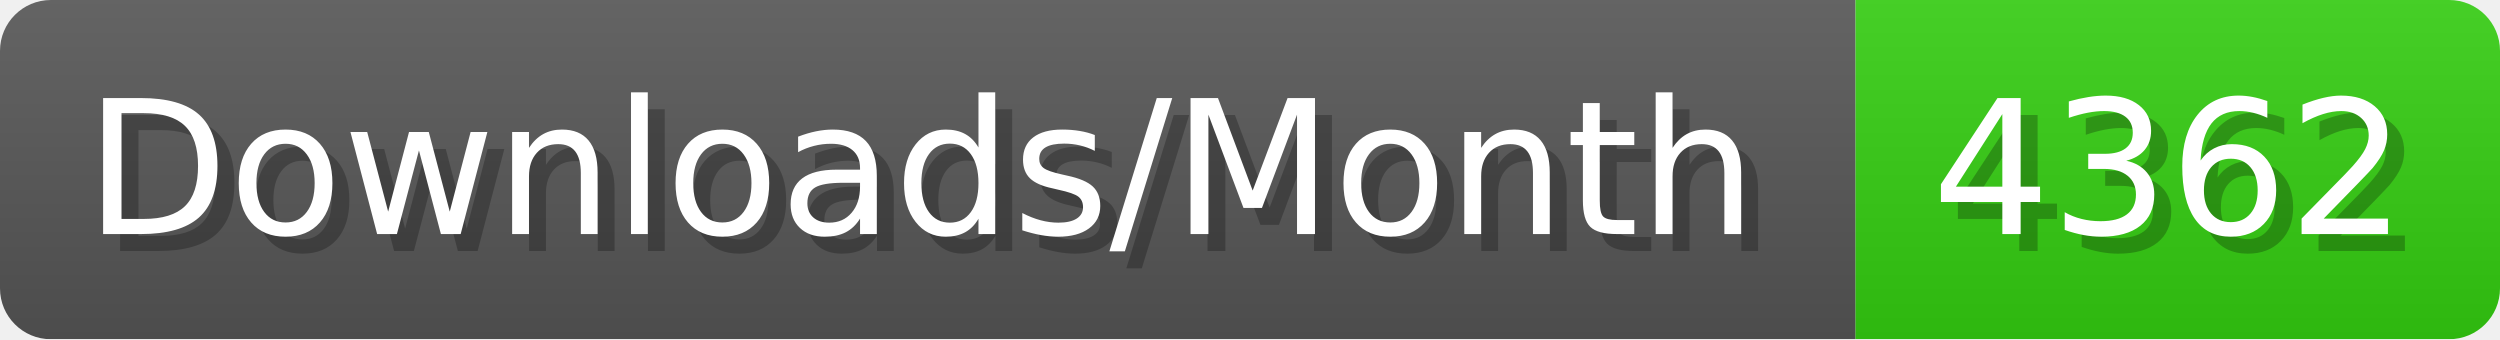
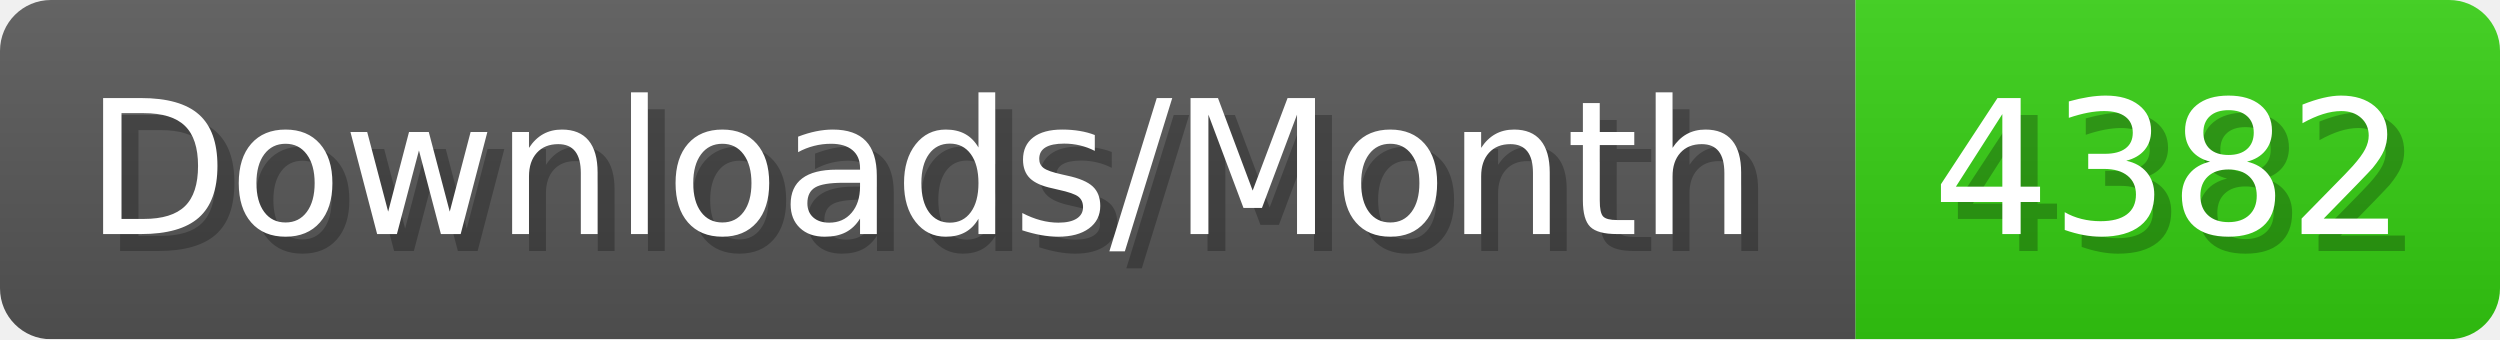
- <svg xmlns="http://www.w3.org/2000/svg" width="147.4" height="20" viewBox="0 0 1474 200" role="img" aria-label="Downloads/Month: 4362">
+ <svg xmlns="http://www.w3.org/2000/svg" width="147.4" height="20" viewBox="0 0 1474 200" role="img" aria-label="Downloads/Month: 4382">
  <linearGradient id="YlXUI" x2="0" y2="100%">
    <stop offset="0" stop-opacity=".1" stop-color="#EEE" />
    <stop offset="1" stop-opacity=".1" />
  </linearGradient>
  <mask id="JHhop">
    <rect width="1474" height="200" rx="30" fill="#FFF" />
  </mask>
  <g mask="url(#JHhop)">
    <rect width="1094" height="200" fill="#555" />
    <rect width="380" height="200" fill="#3C1" x="1094" />
    <rect width="1474" height="200" fill="url(#YlXUI)" />
  </g>
  <g aria-hidden="true" fill="#fff" text-anchor="start" font-family="Verdana,DejaVu Sans,sans-serif" font-size="110">
    <text x="60" y="148" textLength="994" fill="#000" opacity="0.25">Downloads/Month</text>
    <text x="50" y="138" textLength="994">Downloads/Month</text>
-     <text x="1149" y="148" textLength="280" fill="#000" opacity="0.25">4362</text>
-     <text x="1139" y="138" textLength="280">4362</text>
+     <text x="1149" y="148" textLength="280" fill="#000" opacity="0.25">4382</text>
+     <text x="1139" y="138" textLength="280">4382</text>
  </g>
</svg>
